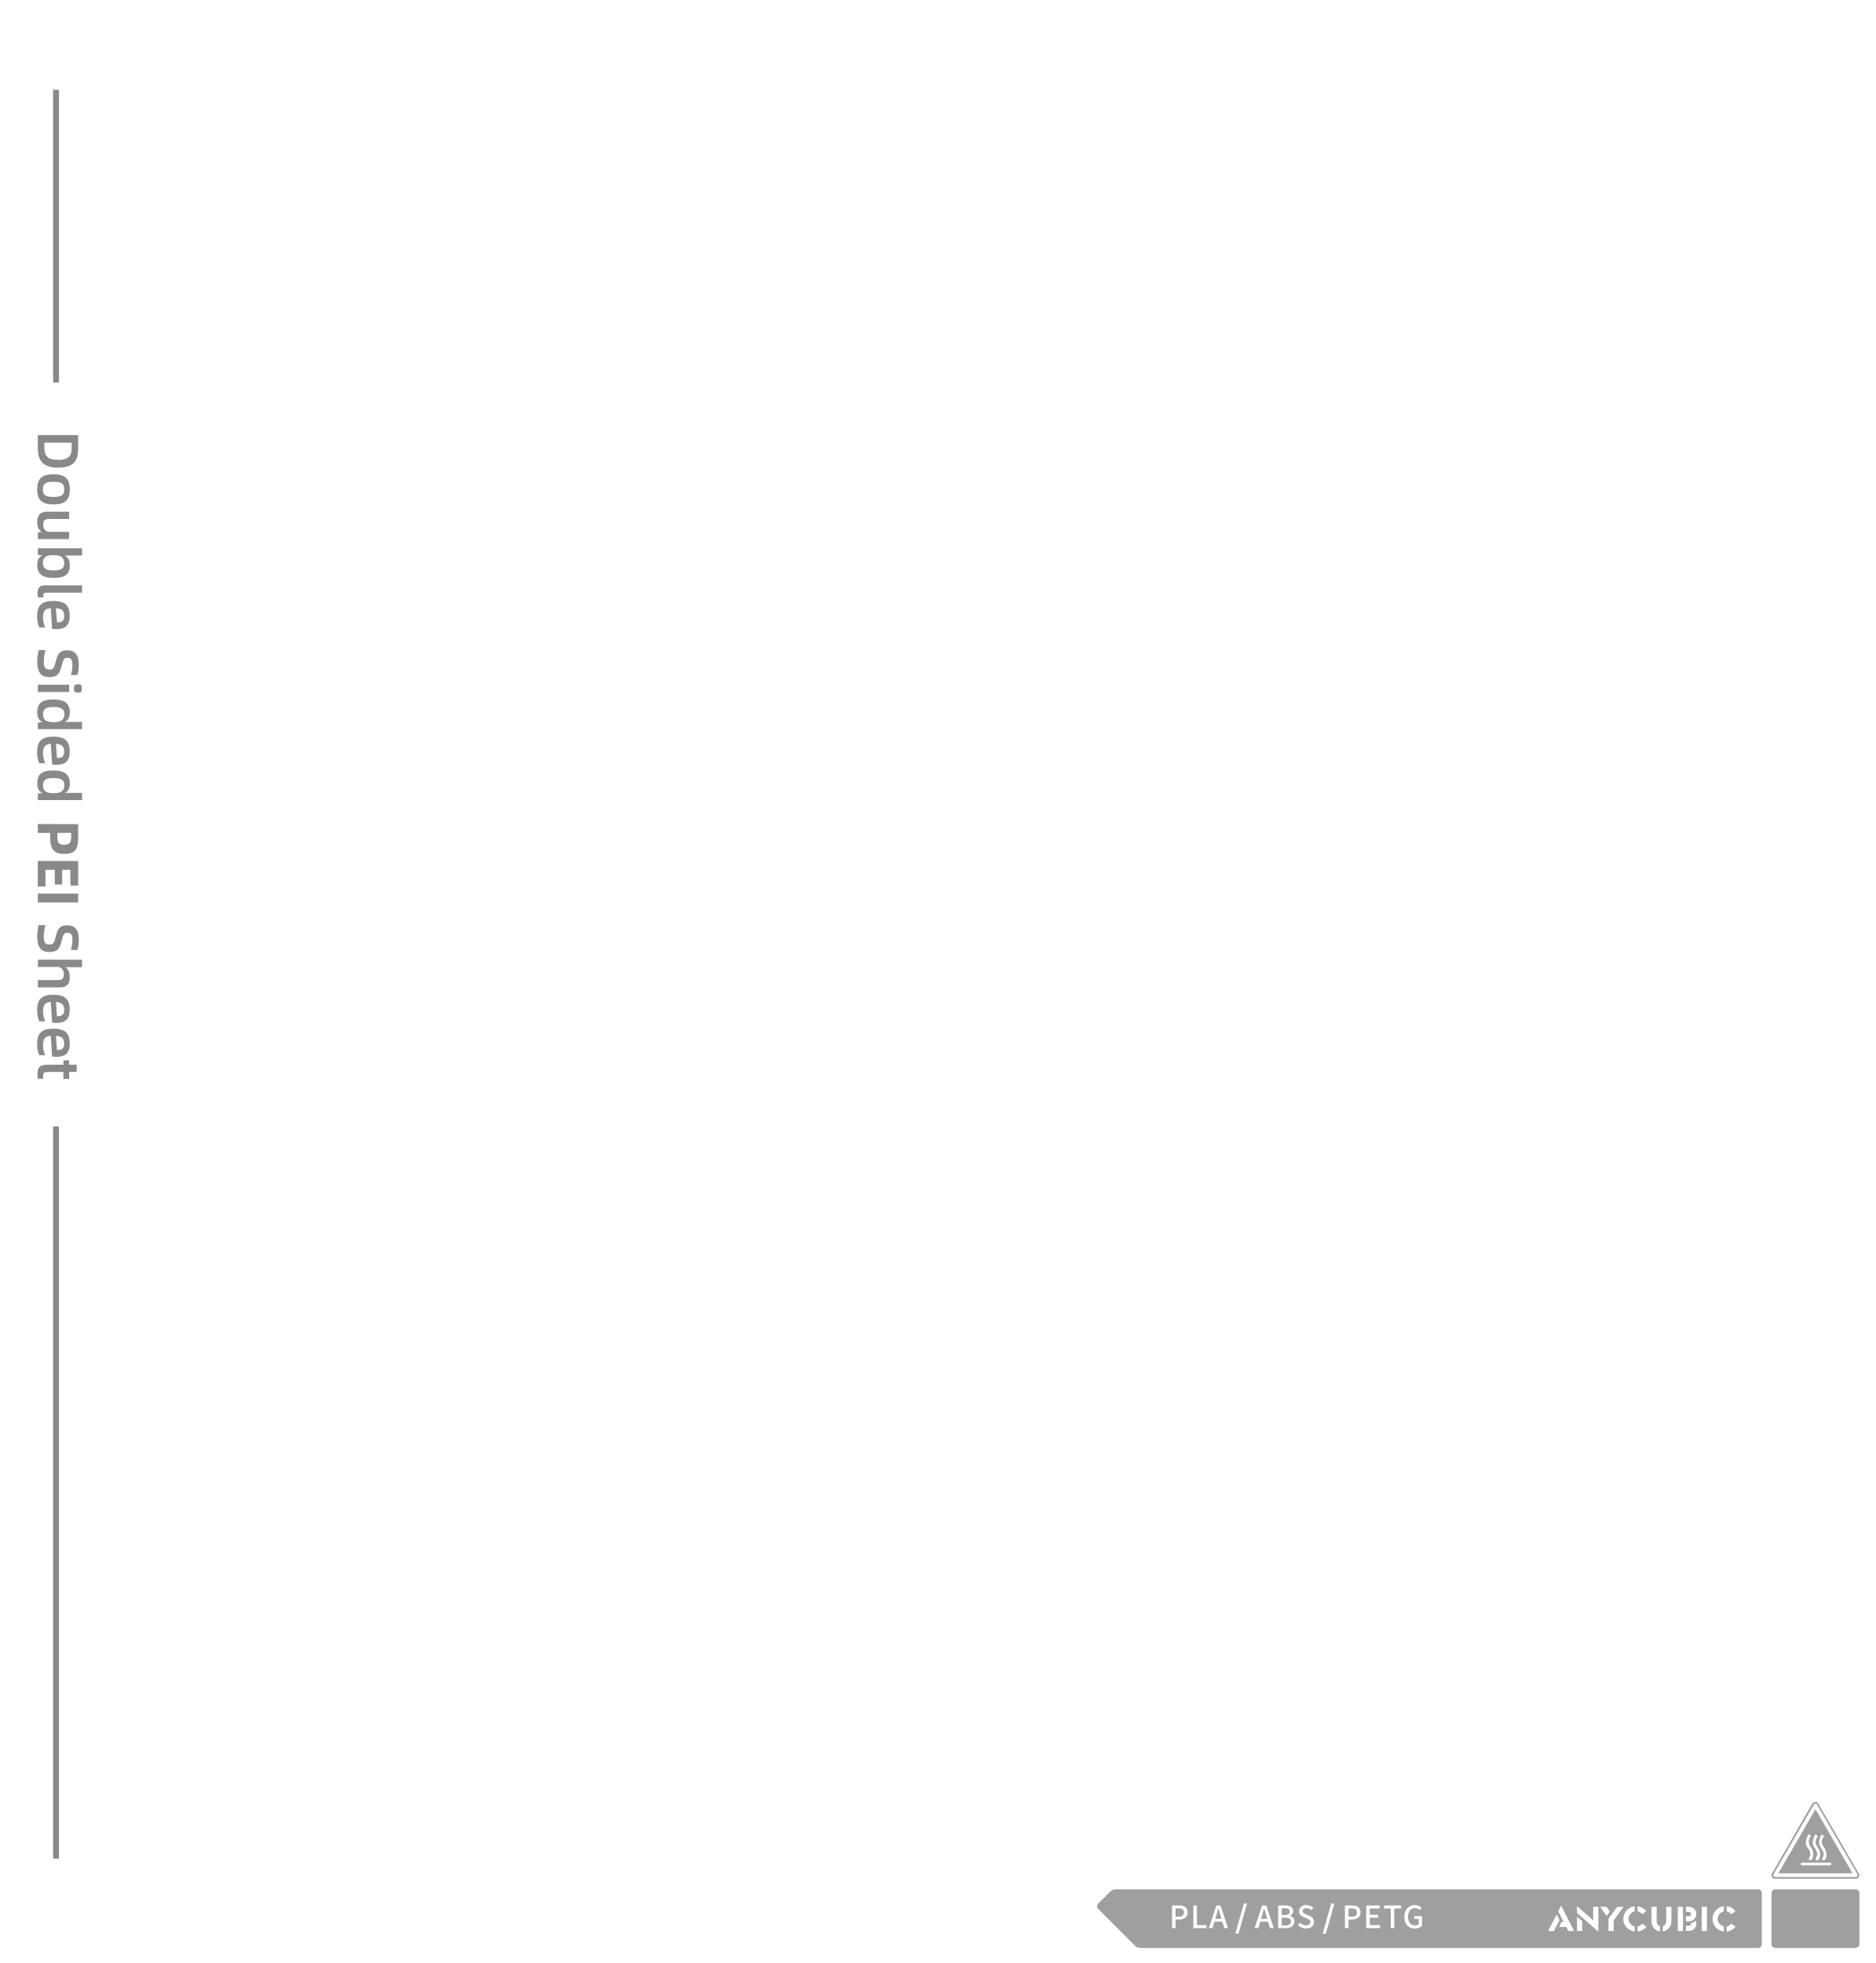
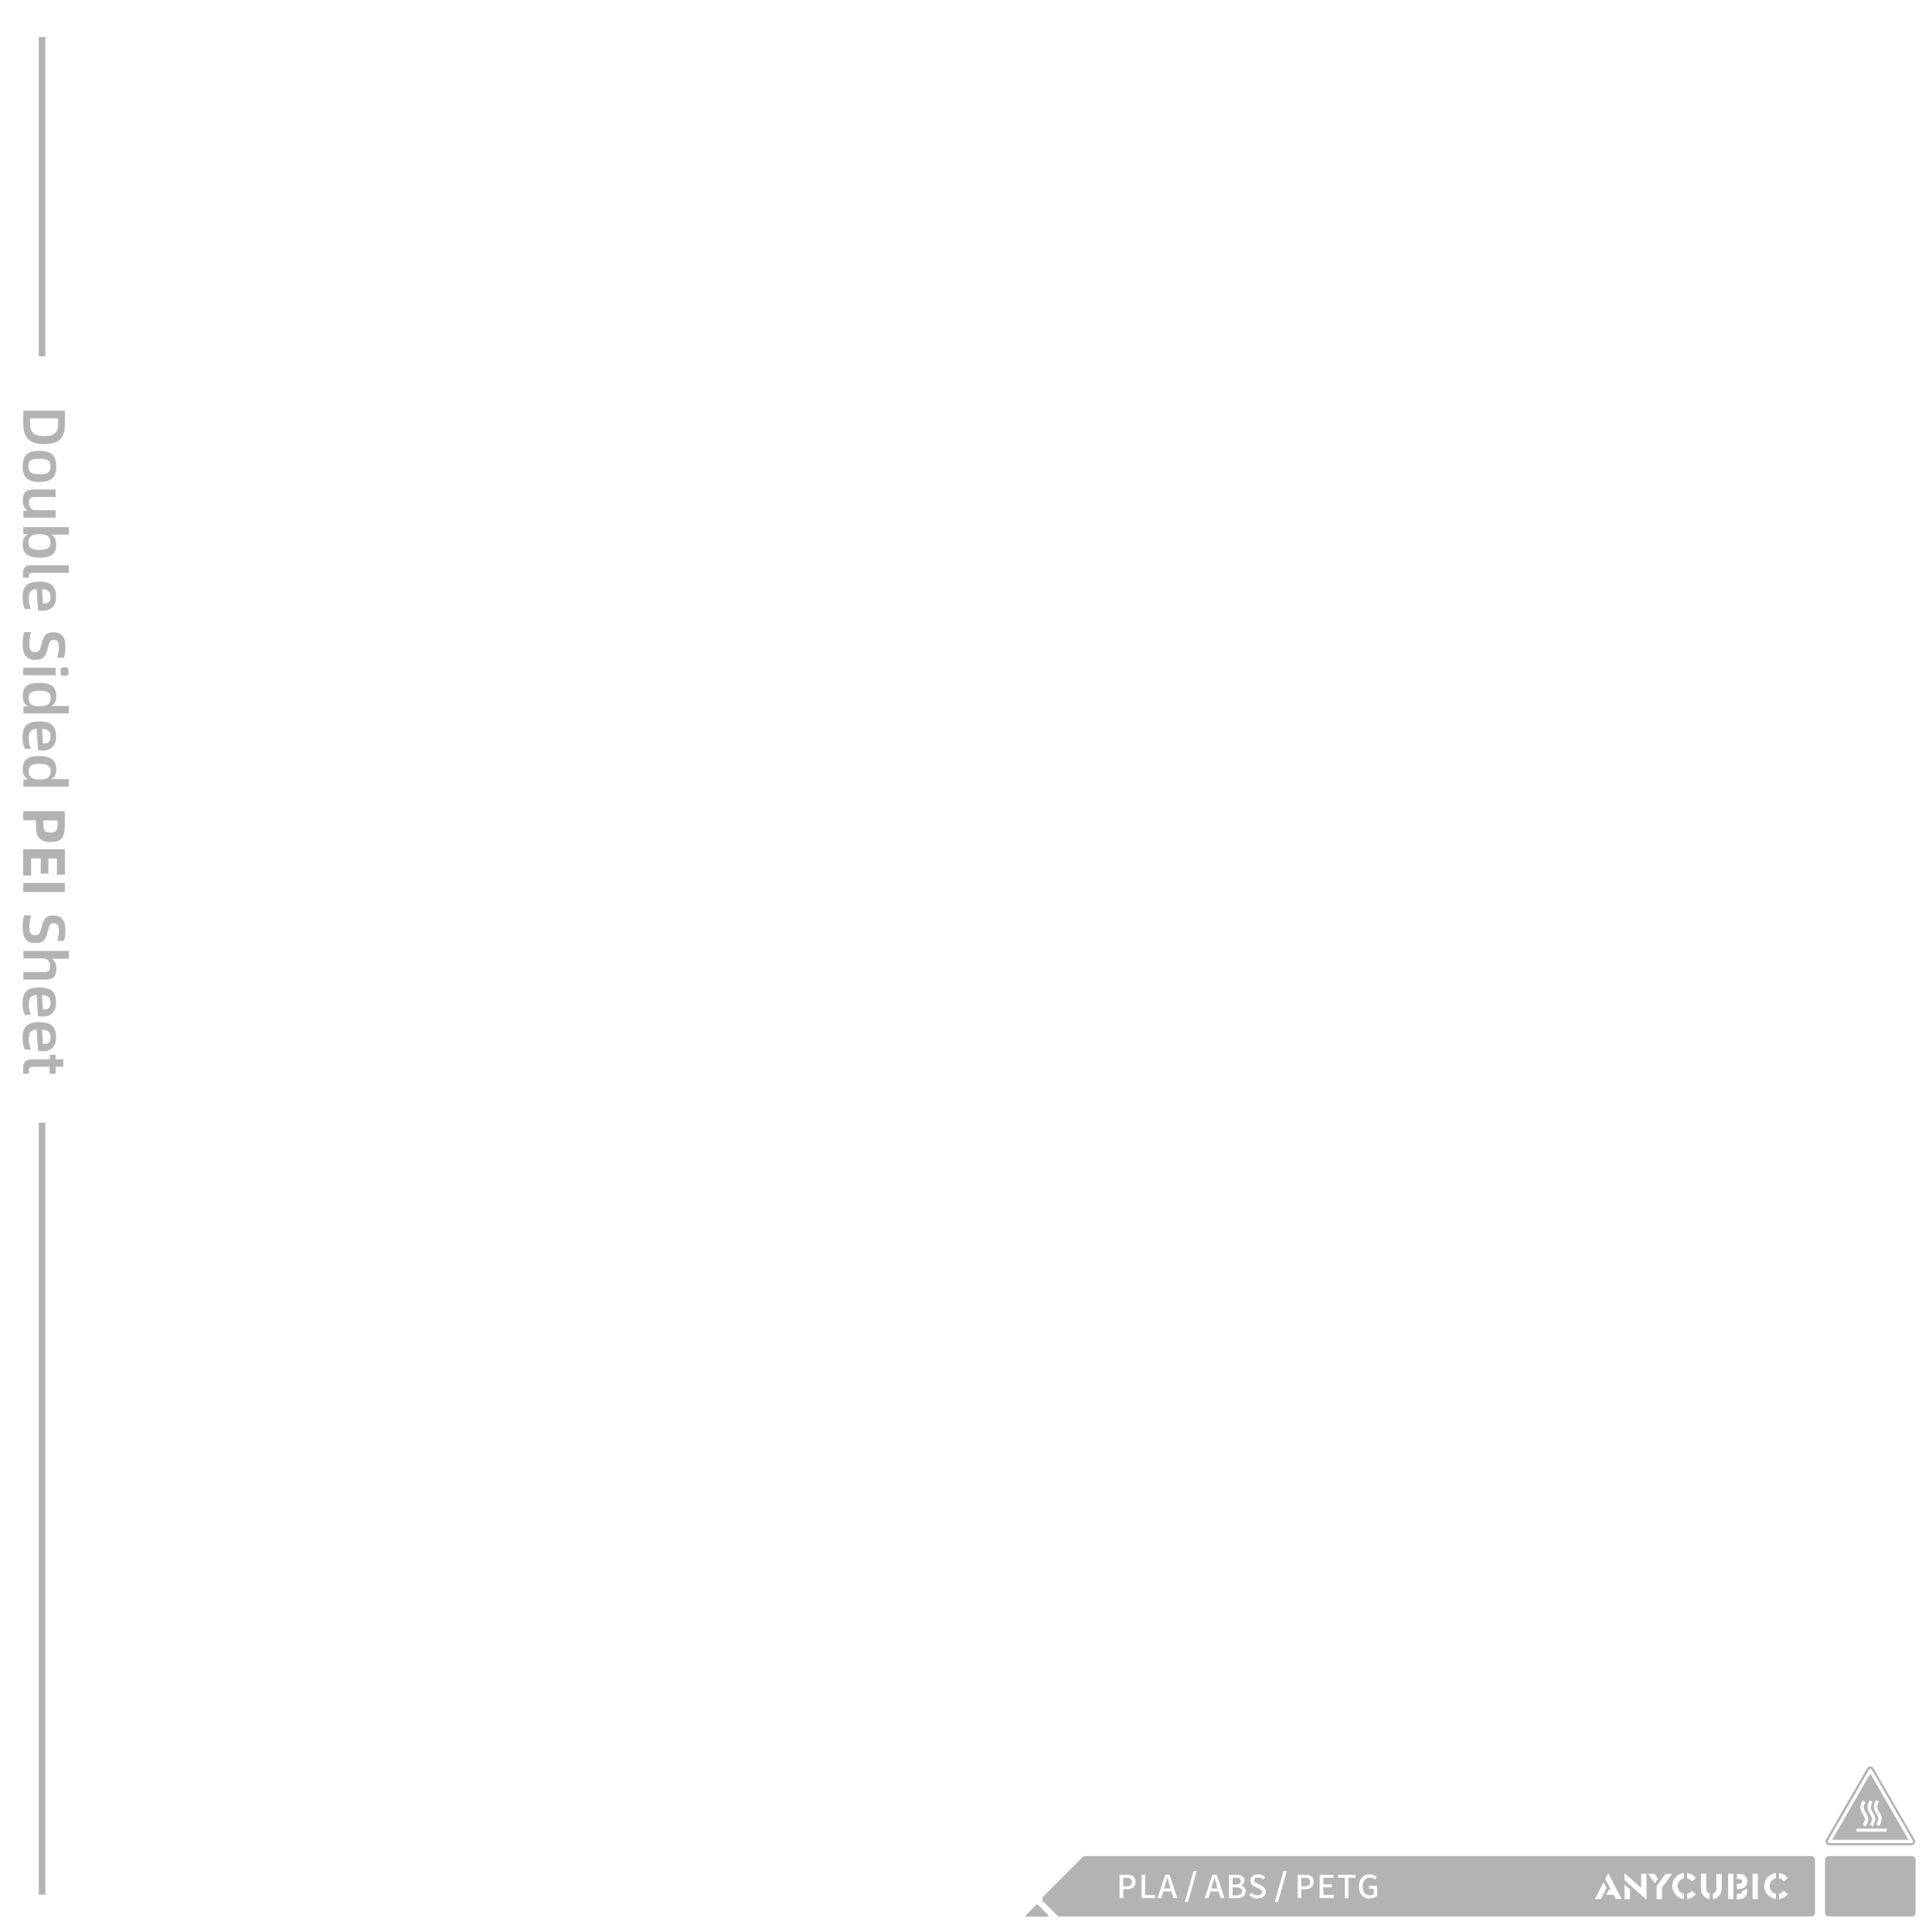
- <svg xmlns="http://www.w3.org/2000/svg" width="726" height="760" fill="none">
-   <path fill-rule="evenodd" clip-rule="evenodd" d="M685.939 726.699a1.205 1.205 0 0 1-.17-.66h.04c-.01-.239.049-.475.17-.68l15.62-27.05a1.356 1.356 0 0 1 1.18-.69 1.275 1.275 0 0 1 1.14.69l15.7 27.08c.105.201.163.423.17.65a1.626 1.626 0 0 1-.17.69 1.333 1.333 0 0 1-1.18.65h-31.32a1.352 1.352 0 0 1-1.18-.68Zm.874-.089a.751.751 0 0 0 .346.089h31.32a.745.745 0 0 0 .61-.33c.041-.116.065-.238.07-.36a1.282 1.282 0 0 0-.035-.216 1.152 1.152 0 0 0-.035-.114l-15.7-27.07a.625.625 0 0 0-.57-.33l-.045-.001-.038.002a.594.594 0 0 0-.487.329l-15.7 27.07a.623.623 0 0 0-.07.36.577.577 0 0 0 .07.33c.067.1.158.183.264.241Zm13.366-6.701c.1-.398.228-.65.344-.877.199-.391.362-.712.286-1.584a3.813 3.813 0 0 0-1-2.06 3.213 3.213 0 0 1-.73-1.82 7.199 7.199 0 0 1 1-3.339l.05-.101 1 .69-.06.081c-1.24 1.659-1.12 2.88.11 4.489 1 1.281 1.16 3.821-.15 4.94h-.05a8.43 8.43 0 0 1-.269-.135h-.001a6.593 6.593 0 0 0-.266-.133c-.044-.021-.088-.042-.134-.062h-.07l-.06-.089Zm2.65 0c.175-.524.386-1.036.63-1.531a1.512 1.512 0 0 0 0-1.13 8.49 8.49 0 0 0-.93-1.829c0-.06-.07-.121-.11-.171a3.818 3.818 0 0 1-.65-1.789 6.37 6.37 0 0 1 1-3.211l.06-.099.89.789-.05.06c-1.21 1.651-1 2.86.16 4.44 1 1.281 1.17 3.82-.14 4.94-.112-.051-.22-.105-.328-.158a6.304 6.304 0 0 0-.372-.171h-.08l-.08-.14Zm2.933.276-.002-.002c-.115-.057-.231-.115-.351-.165h-.08v-.08c.094-.347.237-.649.375-.94.085-.177.167-.351.235-.529.37-1-.42-2.26-1-3.081-1.28-1.94-.69-3.26.26-5.13v-.099l1 .69-.06.079c-1.25 1.67-1.11 2.881.13 4.491 1 1.28 1.17 3.82-.14 4.94h-.05l.03-.01a5.802 5.802 0 0 1-.347-.164Zm3.097 1.974h-11.68v-1h11.68v1Zm8.32 3.099a2029.054 2029.054 0 0 1-6.954-12.014c-2.457-4.268-4.915-8.538-7.406-12.785-2.41 4.119-4.795 8.26-7.18 12.4-2.384 4.14-4.769 8.279-7.18 12.399h28.72Zm-220.98 16.131v-2.59h1.22c1.24 0 1.86.45 1.86 1.27 0 .82-.56 1.32-1.9 1.32h-1.18Zm-25.73 1.53.35-1.18c.29-.93.56-1.93.81-2.93h.05l.17.601c.218.775.432 1.533.67 2.329l.34 1.18h-2.39Zm-15.38-.85v-3.23h1.15c1.39 0 2.12.39 2.12 1.54s-.67 1.69-2.08 1.69h-1.19Zm33.45-.33-.35 1.18h2.39l-.34-1.18c-.152-.546-.305-1.074-.458-1.601-.127-.44-.254-.88-.382-1.329h-.05c-.25 1-.52 2-.81 2.93Zm9.06.72h-1.4v3h1.4c1.37 0 2.15-.49 2.15-1.56 0-1.071-.76-1.42-2.15-1.42v-.02Zm24.441-.39v-3.23h1.15c1.39 0 2.12.39 2.12 1.54s-.67 1.69-2.07 1.69h-1.2Zm165.19 12.09h31.18a1.432 1.432 0 0 0 1.42-1.42v-19.84a1.433 1.433 0 0 0-1.42-1.42h-31.18a1.432 1.432 0 0 0-1.002.418 1.432 1.432 0 0 0-.418 1.002v19.84a1.431 1.431 0 0 0 1.42 1.42Zm-18.76-16.15v2.03a2.847 2.847 0 0 1 1.78 1.12l1.58-1.25a5.007 5.007 0 0 0-1.46-1.29 5.3 5.3 0 0 0-1.9-.61Zm0 7.84v1.97a4.826 4.826 0 0 0 3.38-1.86l-1.59-1.23a2.935 2.935 0 0 1-1.79 1.12Zm-5.02-.75a4.923 4.923 0 0 0 1.43 1.75v-.04a5.097 5.097 0 0 0 2.46.99v-2a3.079 3.079 0 0 1-1.86-1.22 2.909 2.909 0 0 1-.52-1.66 3.073 3.073 0 0 1 1-2.21c.4-.339.877-.576 1.39-.69v-2a5.002 5.002 0 0 0-3.37 1.92 5.003 5.003 0 0 0-.53 5.16Zm-4.65-6.85v9.36h2v-9.36h-2Zm-6.13 3.66v2l.75-.05c.423.009.846-.031 1.26-.12a2.74 2.74 0 0 0 .89-.43c.362-.261.655-.607.851-1.009.195-.401.287-.845.269-1.291a2.635 2.635 0 0 0-1.11-2.23 2.67 2.67 0 0 0-1-.45 6.187 6.187 0 0 0-1.41-.13h-.5v2h.71c.314-.024.629.028.92.15a.745.745 0 0 1 .37.68.77.77 0 0 1-.46.76c-.29.096-.596.137-.9.12h-.64Zm0 3.7v2l.69-.05a6.14 6.14 0 0 0 1.29-.11c.317-.081.618-.217.89-.4.362-.26.657-.603.86-1a2.88 2.88 0 0 0 .31-1.31 3.008 3.008 0 0 0-.25-1.22c-.442.54-1.07.896-1.76 1 .006.066.006.133 0 .2a.77.77 0 0 1-.53.8 3.04 3.04 0 0 1-.86.09h-.64Zm-3.14-7.36v9.36h2v-9.36h-2Zm-4.49 0v5.11a3.46 3.46 0 0 1-.3 1.62 1.738 1.738 0 0 1-1 .75v2.06a4.012 4.012 0 0 0 1.27-.44 3.951 3.951 0 0 0 1.06-.82c.338-.361.594-.791.75-1.26.16-.545.235-1.112.22-1.68v-5.34h-2Zm-5.69 0v5.3a5.41 5.41 0 0 0 .21 1.72c.151.468.404.899.74 1.26.302.329.657.606 1.05.82.395.21.82.358 1.26.44v-2.06a1.822 1.822 0 0 1-1-.77 3.392 3.392 0 0 1-.26-1.56v-5.15h-2Zm-5.38-.2v1.96c.72.13 1.364.531 1.8 1.12l1.56-1.18a5.092 5.092 0 0 0-1.46-1.29 5.3 5.3 0 0 0-1.9-.61Zm0 7.81v1.96a4.84 4.84 0 0 0 3.38-1.85l-1.6-1.23a2.914 2.914 0 0 1-1.78 1.12Zm-5.03-.75a5.002 5.002 0 0 0 1.43 1.75v-.05a5.133 5.133 0 0 0 2.46 1.01v-2a3.079 3.079 0 0 1-1.86-1.22 2.837 2.837 0 0 1-.52-1.66c.001-.418.09-.83.26-1.21.172-.378.416-.718.72-1a3.278 3.278 0 0 1 1.4-.69v-2a5 5 0 0 0-3.38 1.92 4.812 4.812 0 0 0-1 3c.001.744.168 1.478.49 2.15Zm-9.47-6.85 2.51 3.55 1.25-1.71-1.29-1.84h-2.47Zm3.22 4.56v4.8l2.02-.01v-4.15l3.81-5.2h-2.49l-3.34 4.56Zm-12.18-4.86v2.66l8.26 7.28v-9.66h-2v5.22l-6.26-5.5Zm0 4.1v5.56l2-.05v-3.75l-2-1.76Zm-4.18 3.99.82 1.57 2.2-.04-5-9.79-1.13 2.18 2.11 4.08h-.79l-1 2h2.79Zm-3.72-4.83-3.29 6.4h2.25l2.16-4.2-1.12-2.2Zm-177.48-4.18 4.73-4.73a2.713 2.713 0 0 1 2-.83h248.78a1.417 1.417 0 0 1 1.41 1.42v19.84a1.421 1.421 0 0 1-1.41 1.42H441.42a2.76 2.76 0 0 1-2-.83l-14.29-14.29a1.42 1.42 0 0 1 0-2Zm118.53 5.1c0 2.88 1.65 4.52 4 4.52a4.009 4.009 0 0 0 2.84-1.02v-3.81h-3v1.13h1.74v2.07a2.23 2.23 0 0 1-1.39.43c-1.77 0-2.77-1.31-2.77-3.37s1.08-3.32 2.71-3.32a2.39 2.39 0 0 1 1.82.78l.75-.88a3.507 3.507 0 0 0-2.61-1.11c-2.33 0-4.09 1.7-4.09 4.58Zm-5.27-3.25v7.62h1.38v-7.62h2.6v-1.16h-6.55v1.16h2.57Zm-9.48-1.16v8.78l5.32-.04v-1.17h-3.93v-2.84h3.22v-1.13h-3.22v-2.44h3.8v-1.16h-5.19Zm-8.25 0v8.78h1.38v-3.33h1.33c1.9 0 3.3-.82 3.3-2.8s-1.35-2.65-3.35-2.65h-2.66Zm-5.32-.74-3.31 11.66h1.23l3.32-11.66h-1.24Zm-11.42 9.328c.536.221 1.11.334 1.69.332v.01c1.92 0 3.09-1.14 3.09-2.55a2.444 2.444 0 0 0-1.79-2.37l-1.2-.52-.058-.026c-.69-.311-1.362-.613-1.362-1.294 0-.7.58-1.13 1.48-1.13.719.001 1.411.28 1.93.78l.73-.88a3.77 3.77 0 0 0-2.66-1.11 2.602 2.602 0 0 0-1.945.575 2.614 2.614 0 0 0-.945 1.795 2.523 2.523 0 0 0 1.79 2.3l1.21.53c.82.35 1.41.67 1.41 1.41 0 .74-.59 1.24-1.66 1.24a3.413 3.413 0 0 1-2.33-1l-.81.95c.408.411.894.737 1.43.958Zm-9.1-8.598v8.78h2.93c1.94 0 3.36-.84 3.36-2.58a2.002 2.002 0 0 0-1.73-2.09v-.06a2.008 2.008 0 0 0 1.26-1.89c0-1.59-1.3-2.16-3.1-2.16h-2.72Zm-6.21 0-2.91 8.78h1.41l.75-2.51h3.06l.74 2.51h1.46l-2.91-8.78h-1.6Zm-7.06-.74-3.32 11.66h1.23l3.31-11.66h-1.22Zm-10.66.74-2.91 8.78h1.41l.75-2.51h3.06l.74 2.51h1.46l-2.91-8.78h-1.6Zm-8.91 0v8.78h5.09v-1.17h-3.71v-7.61h-1.38Zm-8.25 0v8.78h1.38v-3.33h1.33c1.9 0 3.3-.82 3.3-2.8 0-1.981-1.4-2.65-3.35-2.65h-2.66Z" fill="#9F9FA0" />
-   <path fill-rule="evenodd" clip-rule="evenodd" d="M22.83 34.728h-2.27V148.12h2.27V34.729Zm0 401.371h-2.27v283.46h2.27v-283.46Zm-8.19-262.62c0 4.58 1.81 7.58 7.81 7.58 6.5 0 7.81-3.03 7.81-7.601v-5H14.64v5.021Zm13.12-.111c0 2.93-.97 4.691-5.31 4.691v-.03c-4.12 0-5.27-1.67-5.27-4.661v-2h10.58v2Zm-7.05 10.251c4.91 0 6.31 2.14 6.31 5.83s-1.4 5.85-6.31 5.85-6.3-2.13-6.3-5.85c0-3.72 1.36-5.83 6.3-5.83Zm0 8.78c3.16 0 4.15-.74 4.15-2.95s-1-2.92-4.15-2.92c-3.15 0-4.11.74-4.11 2.92 0 2.18.96 2.95 4.11 2.95Zm-6.07 16.31h12.13v-2.81h-8.08a2.574 2.574 0 0 1-1.94-2.86c0-1.73.81-2.11 2.5-2.11h7.52v-2.82h-8.36c-2.51 0-4 1.02-4 4.08 0 1.69.48 3.06 1.78 3.76l-1.55.24v2.52Zm6.07 15.03c-3.44 0-6.3-.92-6.3-4.9 0-2.32.81-3.33 2.07-3.81l-1.84-.22v-2.54h17.13v2.81h-6.69c1.08.49 1.94 1.55 1.94 3.76 0 3.98-2.5 4.9-6.31 4.9Zm0-2.9c2.35 0 4.15-.36 4.15-2.77s-1.53-3.15-4.15-3.15-4.11.68-4.11 3.15c0 2.47 1.93 2.77 4.11 2.77Zm11.06 5.78h-14.3c-2.07 0-2.97.84-2.97 3.29a6.04 6.04 0 0 0 .14 1.36h2.2a3.48 3.48 0 0 1-.09-.75c0-.76.27-1.06 1.4-1.06h13.62v-2.84Zm-11.6 16.839-.51-8c-2 .07-3 1.06-3 3.49a9.928 9.928 0 0 0 .83 4h-2.3a10.729 10.729 0 0 1-.81-4.45c0-3.7 1.4-5.83 6.3-5.83s6.31 2.13 6.31 5.83c0 4.2-2.39 5.08-5.25 5.08-.526 0-1.051-.04-1.57-.12Zm1.9-2.5c1.5 0 2.79-.31 2.79-2.47s-1.08-2.91-3.2-3l.41 5.47Zm-4.46 10.75h-2.63a18.194 18.194 0 0 0-.57 4.59c0 4.07 1.65 5.85 4.62 5.85s4.03-.97 4.9-4.61c.61-2.48.99-2.84 2.16-2.84 1.56 0 1.94.86 1.94 2.75a13.626 13.626 0 0 1-.59 3.891h2.5a12.7 12.7 0 0 0 .57-4c0-3.601-1.31-5.541-4.48-5.541-2.77 0-3.65 1.041-4.44 4.32-.63 2.571-.95 3.09-2.52 3.09s-2.11-.84-2.11-3a15.695 15.695 0 0 1 .65-4.5Zm9.16 13.41v2.81H14.64v-2.81h12.13Zm3.41-.18c1.36.002 1.5.344 1.5 1.6 0 1.26-.14 1.59-1.51 1.59s-1.53-.33-1.53-1.59c0-1.256.198-1.598 1.54-1.6Zm-15.54 17.351h17.13v-2.79h-6.74c1.23-.5 2-1.49 2-3.76 0-3.98-2.88-4.93-6.31-4.93-3.8 0-6.3.93-6.3 4.93 0 2.18.83 3.31 2 3.78l-1.78.27v2.5Zm10.28-5.79c0 2.46-1.67 3.11-4.15 3.11h-.06c-2.61 0-4.05-.68-4.05-3.11 0-2.43 1.77-2.76 4.11-2.76 2.15 0 4.15.3 4.15 2.76Zm-4.75 19.489-.51-8c-2 .071-3 1.06-3 3.49a9.928 9.928 0 0 0 .83 4h-2.3a10.724 10.724 0 0 1-.81-4.449c0-3.69 1.4-5.831 6.3-5.831s6.31 2.141 6.31 5.831c0 4.209-2.39 5.079-5.25 5.079-.526 0-1.051-.04-1.57-.12Zm1.9-2.5c1.5 0 2.79-.31 2.79-2.47s-1.08-2.91-3.2-3l.41 5.47Zm-7.43 16.291h17.13v-2.79h-6.74c1.23-.49 2-1.48 2-3.76 0-3.93-2.88-4.93-6.31-4.93-3.8 0-6.3.93-6.3 4.93 0 2.19.83 3.31 2 3.78l-1.78.27v2.5Zm10.28-5.78c0 2.45-1.67 3.1-4.15 3.1h-.06c-2.61 0-4.05-.67-4.05-3.1s1.77-2.77 4.11-2.77c2.15 0 4.15.32 4.15 2.77Zm5.34 15.07v5.39c0 4.68-1.53 6.14-5.31 6.14-4.08 0-5.5-1.75-5.5-6.14v-2h-4.81v-3.42l15.62.03Zm-8.06 4.89c0 2.31.61 3.1 2.68 3.1 2.07 0 2.68-.81 2.68-3.1v-1.5H22.2v1.5Zm-7.59 19.23h3v-6.43h3.6v5.7h2.86v-5.7h3.19v6.12h3v-9.54H14.61v9.85Zm15.65 2.79v3.42H14.64v-3.42h15.62Zm-12.65 12.169h-2.63a18.286 18.286 0 0 0-.57 4.6c0 4.07 1.65 5.85 4.62 5.85s4.03-.97 4.9-4.62c.61-2.47.99-2.83 2.16-2.83 1.56 0 1.94.85 1.94 2.74a13.685 13.685 0 0 1-.59 3.9h2.5a12.75 12.75 0 0 0 .57-4c0-3.6-1.31-5.53-4.48-5.53-2.77 0-3.65 1.03-4.44 4.32-.63 2.56-.95 3.08-2.52 3.08s-2.11-.84-2.11-3a15.777 15.777 0 0 1 .65-4.51Zm5.36 24.151h-8.33v-2.84h7.54c1.71 0 2.5-.41 2.5-2.1a2.67 2.67 0 0 0-2-3h-8v-2.81h17.09v2.91h-6.55c1.28.68 1.8 2.16 1.8 3.83 0 3.04-1.49 4.01-4.05 4.01Zm-3.31 5.63.51 8c.519.079 1.043.12 1.57.12 2.86 0 5.25-.88 5.25-5.09 0-3.69-1.41-5.83-6.31-5.83-4.9 0-6.3 2.14-6.3 5.83-.05 1.527.226 3.047.81 4.46h2.3a10 10 0 0 1-.83-4c0-2.44 1-3.43 3-3.49Zm5.2 3.05c0 2.16-1.29 2.48-2.79 2.48l-.41-5.48c2.12.1 3.2.84 3.2 3Zm-4.69 18.07-.51-8c-2 .07-3 1.06-3 3.49a9.896 9.896 0 0 0 .83 4h-2.3a10.732 10.732 0 0 1-.81-4.45c0-3.69 1.4-5.83 6.3-5.83s6.31 2.14 6.31 5.83c0 4.21-2.39 5.08-5.25 5.08a10.579 10.579 0 0 1-1.57-.12Zm1.9-2.5c1.5 0 2.79-.31 2.79-2.47s-1.08-2.91-3.2-3l.41 5.47Zm-3.38 8.48h5.85v2.68h2.23v-2.68h2.9v-2.81h-2.9v-1.69h-2.19v1.69H18.5c-3.23 0-4 1.01-4 3.92.004.505.044 1.01.12 1.51h2.18a4.224 4.224 0 0 1-.11-1.11c0-1.24.42-1.51 2-1.51Z" fill="#898989" />
+ <svg xmlns="http://www.w3.org/2000/svg" id="a" viewBox="0 0 220 220">
+   <path d="M212.98,201.4s.11,0,.15.09l4.69,8.12c.05.08.02.15,0,.18-.02.03-.06.09-.15.09h-9.37c-.09,0-.14-.06-.15-.09-.02-.03-.05-.1,0-.18l4.69-8.12c.05-.08.12-.09.15-.09M212.98,201.15c-.14,0-.29.07-.37.21l-4.69,8.12c-.16.28.04.64.37.64h9.37c.33,0,.53-.36.37-.64l-4.69-8.12c-.08-.14-.23-.21-.37-.21h0Z" style="fill:#b3b3b3;" />
+   <path d="M4.79,4.22v36.36M4.79,127.85v87.9" style="fill:none; stroke:#b3b3b3; stroke-miterlimit:10; stroke-width:.75px;" />
+   <path d="M2.65,48.27c0,1.39.55,2.3,2.37,2.3,1.97,0,2.37-.92,2.37-2.3v-1.52H2.65v1.52ZM5.02,49.66c-1.25,0-1.6-.52-1.6-1.42v-.61h3.21v.61c0,.89-.29,1.42-1.61,1.42ZM4.49,51.34c1.49,0,1.91.65,1.91,1.77s-.42,1.77-1.91,1.77-1.91-.65-1.91-1.77.41-1.77,1.91-1.77ZM4.49,54c.96,0,1.26-.22,1.26-.89s-.3-.88-1.26-.88-1.25.22-1.25.88.29.89,1.25.89ZM2.65,58.95h3.68v-.85h-2.45c-.39-.09-.64-.47-.59-.87,0-.52.25-.64.76-.64h2.28v-.85h-2.53c-.76,0-1.21.31-1.21,1.24,0,.51.15.93.54,1.14l-.47.07v.76ZM4.49,63.5c-1.04,0-1.91-.28-1.91-1.48,0-.7.25-1.01.63-1.15l-.56-.07v-.77h5.19v.85h-2.03c.33.15.59.47.59,1.14,0,1.21-.76,1.48-1.91,1.48ZM4.49,62.62c.71,0,1.26-.11,1.26-.84s-.46-.95-1.26-.95-1.25.21-1.25.95.58.84,1.25.84ZM7.84,64.37H3.51c-.63,0-.9.25-.9,1,0,.14.01.28.04.41h.67c-.02-.08-.03-.15-.03-.23,0-.23.08-.32.42-.32h4.13v-.86ZM3.55,71.98h-.8c-.12.45-.18.92-.17,1.39,0,1.23.5,1.77,1.4,1.77s1.22-.29,1.48-1.4c.18-.75.3-.86.65-.86.47,0,.59.26.59.83,0,.4-.06.8-.18,1.18h.76c.12-.39.18-.8.17-1.21,0-1.09-.4-1.68-1.36-1.68-.84,0-1.11.32-1.35,1.31-.19.78-.29.94-.76.94s-.64-.25-.64-.91c0-.46.07-.92.2-1.36h0ZM6.33,76.04v.85h-3.68v-.85h3.68ZM7.36,75.99c.41,0,.45.1.45.48s-.04.48-.46.48-.46-.1-.46-.48.06-.48.47-.48ZM2.65,81.24h5.19v-.85h-2.04c.37-.15.61-.45.61-1.14,0-1.21-.87-1.49-1.91-1.49-1.15,0-1.91.28-1.91,1.49,0,.66.25,1,.61,1.15l-.54.08v.76h0ZM5.77,79.49c0,.75-.51.94-1.26.94h-.02c-.79,0-1.23-.21-1.23-.94s.54-.84,1.25-.84c.65,0,1.26.09,1.26.84ZM2.65,89.57h5.19v-.85h-2.04c.37-.15.61-.45.61-1.14,0-1.19-.87-1.49-1.91-1.49-1.15,0-1.91.28-1.91,1.49,0,.66.25,1,.61,1.15l-.54.08v.76h0ZM5.77,87.82c0,.74-.51.94-1.26.94h-.02c-.79,0-1.23-.2-1.23-.94s.54-.84,1.25-.84c.65,0,1.26.1,1.26.84ZM7.38,92.39v1.63c0,1.42-.46,1.86-1.61,1.86-1.24,0-1.67-.53-1.67-1.86v-.61h-1.46v-1.04h4.73ZM4.94,93.87c0,.7.18.94.81.94s.81-.25.81-.94v-.45h-1.62v.45ZM2.64,99.7h.91v-1.95h1.09v1.73h.87v-1.73h.97v1.85h.91v-2.89H2.64v2.98ZM7.38,100.54v1.04H2.65v-1.04h4.73ZM3.55,104.23h-.8c-.12.45-.18.92-.17,1.39,0,1.23.5,1.77,1.4,1.77s1.22-.29,1.48-1.4c.18-.75.3-.86.65-.86.47,0,.59.26.59.83,0,.4-.06.8-.18,1.18h.76c.12-.39.18-.8.17-1.21,0-1.09-.4-1.68-1.36-1.68-.84,0-1.11.31-1.35,1.31-.19.78-.29.93-.76.93s-.64-.25-.64-.91c0-.46.07-.92.2-1.37ZM5.18,111.55h-2.52v-.86h2.28c.52,0,.76-.12.76-.64.06-.42-.2-.81-.61-.91h-2.42v-.85h5.18v.88h-1.98c.39.21.55.65.55,1.16,0,.92-.45,1.22-1.23,1.22ZM4.33,119.66h0s-.15-2.42-.15-2.42c-.61.02-.91.32-.91,1.06,0,.42.08.83.25,1.21h-.7c-.18-.43-.26-.89-.25-1.35,0-1.12.42-1.77,1.91-1.77s1.91.65,1.91,1.77c0,1.28-.94,1.7-2.07,1.5h0ZM4.9,118.9c.45,0,.85-.09.85-.75s-.33-.88-.97-.91l.12,1.66ZM4.33,115.71h0s-.15-2.42-.15-2.42c-.61.02-.91.32-.91,1.06,0,.42.08.83.25,1.21h-.7c-.18-.43-.26-.89-.25-1.35,0-1.12.42-1.77,1.91-1.77s1.91.65,1.91,1.77c0,1.28-.94,1.7-2.07,1.5h0ZM4.9,114.96c.45,0,.85-.09.85-.75s-.33-.88-.97-.91l.12,1.66ZM4.33,85.42h0s-.15-2.42-.15-2.42c-.61.02-.91.32-.91,1.06,0,.42.08.83.25,1.21h-.7c-.18-.43-.26-.89-.25-1.35,0-1.12.42-1.77,1.91-1.77s1.91.65,1.91,1.77c0,1.28-.94,1.7-2.07,1.5h0ZM4.9,84.66c.45,0,.85-.09.85-.75s-.33-.88-.97-.91l.12,1.66ZM4.33,69.5h0s-.15-2.42-.15-2.42c-.61.02-.91.32-.91,1.06,0,.42.08.83.25,1.21h-.7c-.18-.43-.26-.89-.25-1.35,0-1.12.42-1.77,1.91-1.77s1.91.65,1.91,1.77c0,1.28-.94,1.7-2.07,1.5h0ZM4.9,68.74c.45,0,.85-.09.85-.75s-.33-.88-.97-.91l.12,1.66ZM3.88,121.47h1.77v.81h.68v-.81h.88v-.85h-.88v-.51h-.66v.51h-1.84c-.98,0-1.21.31-1.21,1.19,0,.15.01.31.04.46h.66c-.03-.11-.04-.22-.03-.34,0-.38.13-.46.61-.46h0ZM188.43,214.46l-.77-1.09h.74l.41.58-.38.52ZM189.25,216.26v-1.29l1.16-1.6h-.75l-1.02,1.4v1.49h.61ZM187.49,216.31v-2.94h-.61v1.6l-1.89-1.67v.81l2.5,2.21ZM185.6,216.25v-1.13l-.61-.53v1.67h.61ZM184.66,216.25l-1.53-2.96-.34.66.64,1.23h-.24l-.3.59h.85l.25.47h.68ZM182.29,216.25l.65-1.27-.34-.66-.99,1.93h.68ZM200.17,216.25v-2.88h-.61v2.88h.61ZM197.39,216.25v-2.88h-.61v2.88h.61ZM191.75,215.64c-.41-.08-.72-.44-.72-.88s.31-.79.72-.88v-.61c-.75.09-1.33.72-1.33,1.49s.58,1.4,1.33,1.49v-.61ZM193.12,215.67c-.24.31-.6.53-1.01.58v-.61c.22-.04.4-.17.53-.34l.48.37ZM192.11,213.89v-.61c.41.05.77.27,1.01.58l-.48.37c-.13-.17-.31-.3-.53-.34ZM202.23,215.64c-.41-.08-.72-.44-.72-.88s.31-.79.72-.88v-.61c-.75.09-1.33.72-1.33,1.49s.58,1.4,1.33,1.49v-.61ZM203.59,215.67c-.24.31-.6.53-1.01.58v-.61c.22-.04.4-.17.53-.34l.48.37ZM202.58,213.89v-.61c.41.05.77.27,1.01.58l-.48.37c-.13-.17-.31-.3-.53-.34ZM194.69,215.63c-.23-.08-.39-.28-.39-.54v-1.72h-.61v1.72c0,.59.44,1.08,1,1.16v-.63ZM195.44,213.38v1.72c0,.25-.17.46-.39.54v.63c.57-.09,1-.57,1-1.16v-1.72h-.61ZM198.12,213.38h-.34v.6h.34c.14,0,.26.11.26.26s-.11.26-.26.26h-.34v.6h.34c.47,0,.86-.38.86-.86s-.38-.86-.86-.86ZM198.36,215.34s.01.04.01.06c0,.14-.11.26-.26.26h-.34v.6h.34c.47,0,.86-.38.86-.86,0-.12-.03-.24-.08-.35-.15.14-.33.24-.54.29ZM217.7,218.23h-9.45c-.24,0-.43-.19-.43-.43v-6.01c0-.24.19-.43.43-.43h9.45c.24,0,.43.19.43.43v6.01c0,.24-.19.43-.43.43ZM146.16,213.05l-1,3.53h.37l1.01-3.53h-.38ZM135.92,213.04l-1.01,3.53h.37l1-3.53h-.37ZM140.36,214.59v-.78h.37c.38,0,.56.14.56.38s-.17.4-.58.4h-.36ZM132.56,215.05l.37-1.25.35,1.25h-.72ZM127.9,214.8v-.98h.35c.42,0,.64.12.64.47s-.2.51-.63.51h-.36ZM137.93,215.05h.72l-.35-1.25-.37,1.25ZM140.36,214.92v.91h.42c.42,0,.65-.15.65-.47s-.23-.44-.65-.44h-.42ZM148.19,214.8v-.98h.35c.42,0,.64.12.64.47s-.2.51-.63.51h-.36ZM154.74,214.82c0,.87.5,1.37,1.21,1.37.32.01.62-.1.86-.31v-1.15h-.91v.34h.53v.63c-.12.09-.27.14-.42.13-.54,0-.84-.4-.84-1.02s.33-1.01.82-1.01c.21,0,.41.08.55.24l.23-.27c-.2-.22-.49-.34-.79-.34-.71,0-1.24.52-1.24,1.39h0ZM153.14,213.83v2.31h.42v-2.31h.79v-.35h-1.98v.35h.78ZM150.27,213.48v2.66h1.61v-.37h-1.19v-.86h.98v-.34h-.98v-.74h1.15v-.35h-1.57ZM147.77,213.48v2.66h.42v-1.01h.4c.58,0,1-.25,1-.85s-.41-.8-1.02-.8h-.81ZM143.21,216.18c.58,0,.94-.34.94-.77,0-.33-.27-.6-.78-.82-.3-.17-.56-.25-.56-.45s.18-.34.45-.34c.22,0,.43.08.58.24l.22-.27c-.21-.22-.5-.34-.81-.34-.32,0-.88.18-.88.72.02.32.18.55.72.79.42.19.61.27.61.5s-.18.38-.5.38c-.27,0-.52-.12-.71-.3l-.25.29c.21.18.54.39.95.39ZM141.32,214.71c.23-.09.38-.32.38-.57,0-.48-.39-.65-.94-.65h-.82,0v2.66h.89c.59,0,1.02-.25,1.02-.78.02-.32-.21-.61-.52-.65ZM138.06,213.48l-.88,2.66h.43l.23-.76h.93l.22.76h.44l-.88-2.66h-.48,0ZM132.69,213.48l-.88,2.66h.43l.23-.76h.93l.22.76h.44l-.88-2.66h-.48,0ZM129.99,213.48v2.66h1.54v-.35h-1.12v-2.31h-.42ZM127.49,213.48v2.66h.42v-1.01h.4c.58,0,1-.25,1-.85s-.42-.8-1.02-.8h-.81,0ZM120.69,218.23h85.56c.24,0,.43-.19.43-.43v-6.01c0-.24-.19-.43-.43-.43h-82.68c-.11,0-.22.05-.3.13l-4.45,4.45c-.17.17-.17.44,0,.61l1.56,1.56c.08.08.19.13.3.13ZM212.98,201.96l4.35,7.54h-8.7l4.35-7.54ZM214.83,208.58h-3.42v-.35h3.42v.35ZM212.45,206.38c-.21-.33-.37-.59-.02-1.17l-.33-.2c-.47.79-.19,1.23.03,1.58.21.34.37.59-.02,1.18l.32.22c.53-.8.25-1.25.03-1.61ZM213.26,206.38c-.21-.33-.37-.59-.02-1.17l-.33-.2c-.47.79-.19,1.23.03,1.58.21.34.37.59-.02,1.18l.32.22c.53-.8.25-1.25.03-1.61ZM213.99,206.33c-.21-.33-.37-.59-.02-1.17l-.33-.2c-.47.79-.19,1.23.03,1.58.21.34.37.59-.02,1.18l.32.22c.53-.8.25-1.25.03-1.61ZM119.29,218.25h-2.39c-.09,0-.14-.11-.07-.18l1.15-1.15c.06-.06.16-.06.22,0l1.15,1.15c.06.06.02.17-.07.17Z" style="fill:#b3b3b3; fill-rule:evenodd;" />
</svg>
